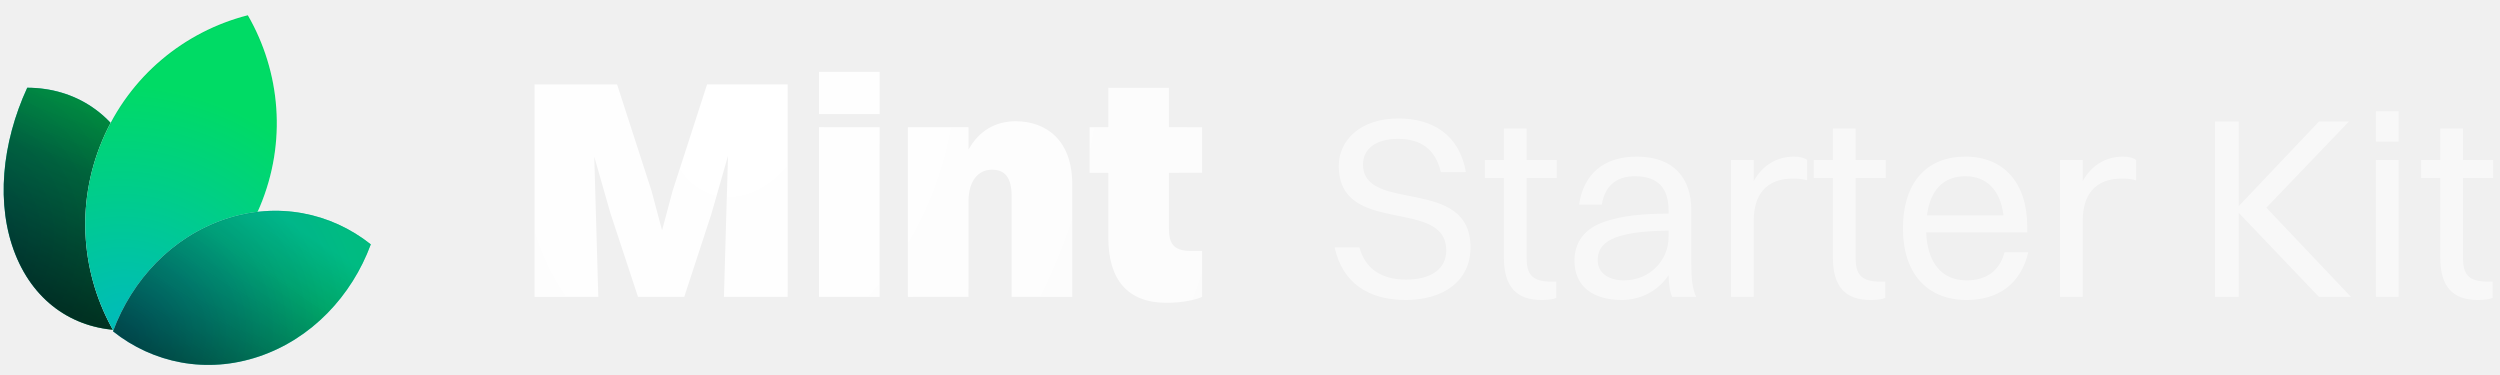
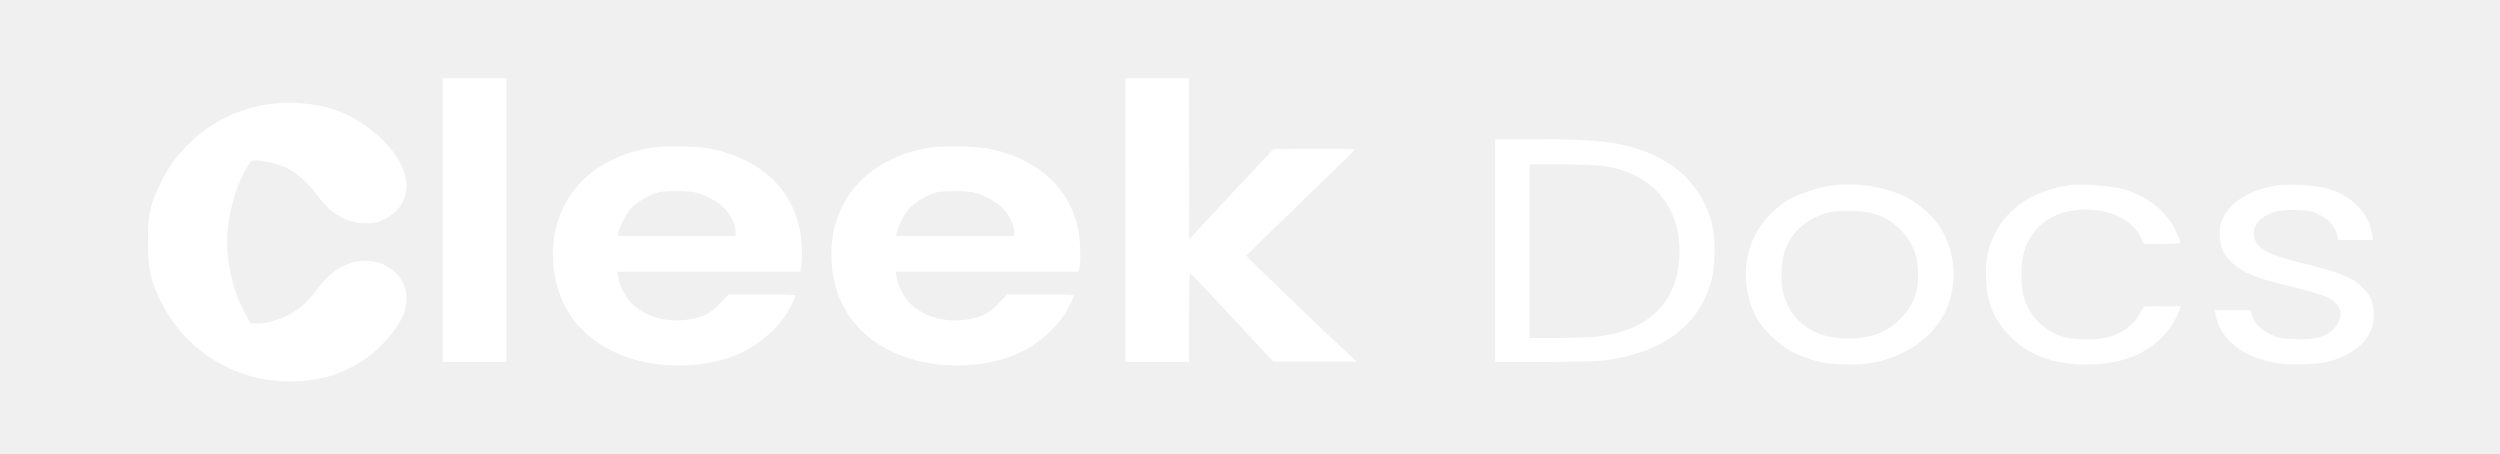
- <svg xmlns="http://www.w3.org/2000/svg" width="160" height="24" viewBox="0 0 160 24" fill="none">
-   <path d="M7.953 21.139C4.896 21.13 2.255 19.458 0.987 16.29C-0.28 13.121 0.109 9.163 1.744 5.615C4.801 5.624 7.442 7.296 8.71 10.465C9.977 13.633 9.588 17.591 7.953 21.139Z" fill="white" />
-   <path d="M7.953 21.139C4.896 21.13 2.255 19.458 0.987 16.29C-0.28 13.121 0.109 9.163 1.744 5.615C4.801 5.624 7.442 7.296 8.71 10.465C9.977 13.633 9.588 17.591 7.953 21.139Z" fill="url(#paint0_radial_115_109)" />
-   <path d="M7.953 21.139C4.896 21.13 2.255 19.458 0.987 16.29C-0.28 13.121 0.109 9.163 1.744 5.615C4.801 5.624 7.442 7.296 8.71 10.465C9.977 13.633 9.588 17.591 7.953 21.139Z" fill="black" fill-opacity="0.5" style="mix-blend-mode:hard-light" />
-   <path d="M7.953 21.139C4.896 21.13 2.255 19.458 0.987 16.29C-0.28 13.121 0.109 9.163 1.744 5.615C4.801 5.624 7.442 7.296 8.71 10.465C9.977 13.633 9.588 17.591 7.953 21.139Z" fill="url(#paint1_linear_115_109)" fill-opacity="0.5" style="mix-blend-mode:hard-light" />
-   <path d="M7.935 21.111C4.897 21.096 2.274 19.431 1.013 16.279C-0.248 13.124 0.136 9.182 1.762 5.643C4.8 5.659 7.423 7.324 8.684 10.476C9.945 13.63 9.561 17.572 7.935 21.111Z" stroke="url(#paint2_linear_115_109)" stroke-opacity="0.05" stroke-width="0.056" />
-   <path d="M7.31 21.257C11.354 20.221 14.884 17.375 16.628 13.236C18.373 9.097 17.945 4.587 15.86 0.976C11.816 2.012 8.287 4.858 6.542 8.998C4.797 13.137 5.225 17.646 7.31 21.257Z" fill="white" />
-   <path d="M7.31 21.257C11.354 20.221 14.884 17.375 16.628 13.236C18.373 9.097 17.945 4.587 15.86 0.976C11.816 2.012 8.287 4.858 6.542 8.998C4.797 13.137 5.225 17.646 7.31 21.257Z" fill="url(#paint3_radial_115_109)" />
-   <path d="M16.602 13.225C14.864 17.349 11.351 20.187 7.324 21.225C5.253 17.624 4.829 13.132 6.568 9.009C8.306 4.885 11.819 2.047 15.846 1.009C17.918 4.61 18.341 9.101 16.602 13.225Z" stroke="url(#paint4_linear_115_109)" stroke-opacity="0.05" stroke-width="0.056" />
-   <path d="M7.234 21.207C9.789 23.237 13.21 23.951 16.577 22.814C19.944 21.677 22.506 18.945 23.73 15.638C21.175 13.608 17.754 12.894 14.387 14.031C11.02 15.168 8.458 17.901 7.234 21.207Z" fill="white" />
-   <path d="M7.234 21.207C9.789 23.237 13.21 23.951 16.577 22.814C19.944 21.677 22.506 18.945 23.73 15.638C21.175 13.608 17.754 12.894 14.387 14.031C11.02 15.168 8.458 17.901 7.234 21.207Z" fill="url(#paint5_radial_115_109)" />
-   <path d="M7.234 21.207C9.789 23.237 13.21 23.951 16.577 22.814C19.944 21.677 22.506 18.945 23.73 15.638C21.175 13.608 17.754 12.894 14.387 14.031C11.02 15.168 8.458 17.901 7.234 21.207Z" fill="black" fill-opacity="0.2" style="mix-blend-mode:hard-light" />
-   <path d="M7.234 21.207C9.789 23.237 13.21 23.951 16.577 22.814C19.944 21.677 22.506 18.945 23.73 15.638C21.175 13.608 17.754 12.894 14.387 14.031C11.02 15.168 8.458 17.901 7.234 21.207Z" fill="url(#paint6_linear_115_109)" fill-opacity="0.5" style="mix-blend-mode:hard-light" />
-   <path d="M16.568 22.787C13.218 23.918 9.814 23.212 7.267 21.198C8.492 17.907 11.044 15.189 14.396 14.058C17.747 12.927 21.15 13.633 23.697 15.648C22.472 18.938 19.92 21.656 16.568 22.787Z" stroke="url(#paint7_linear_115_109)" stroke-opacity="0.05" stroke-width="0.056" />
-   <path d="M34.212 19V5.4H39.492L41.692 12.2L42.372 14.74L43.052 12.2L45.252 5.4H50.412V19H46.332L46.592 9.98L45.532 13.68L43.792 19H40.832L39.052 13.6L38.032 10.02L38.292 19H34.212ZM52.416 7.3V4.6H56.295V7.3H52.416ZM52.416 19V8.14H56.295V19H52.416ZM58.104 19V8.14H61.984V9.58C62.664 8.34 63.744 7.76 65.004 7.76C66.964 7.76 68.624 8.98 68.624 11.78V19H64.744V12.56C64.744 11.34 64.304 10.86 63.484 10.86C62.604 10.86 61.984 11.58 61.984 12.88V19H58.104ZM70.933 15.22V11.06H69.733V8.14H70.933V5.62H74.813V8.14H76.933V11.06H74.813V14.6C74.813 15.5 75.033 16.06 76.213 16.06H76.933V19C76.493 19.2 75.673 19.38 74.653 19.38C72.153 19.38 70.933 17.88 70.933 15.22Z" fill="url(#paint8_radial_115_109)" />
-   <path d="M87.232 10.519C87.232 13.687 94.112 11.229 94.112 15.832C94.112 17.994 92.364 19.198 89.971 19.198C87.562 19.198 85.912 18.093 85.417 15.832H87.001C87.364 17.169 88.371 17.895 89.987 17.895C91.671 17.895 92.561 17.152 92.561 16.03C92.561 12.598 85.681 15.155 85.681 10.618C85.681 9.001 87.034 7.582 89.509 7.582C91.671 7.582 93.403 8.621 93.816 11.014H92.215C91.868 9.529 90.912 8.886 89.476 8.886C88.057 8.886 87.232 9.529 87.232 10.519ZM96.25 16.476V11.393H95.029V10.239H96.25V8.226H97.702V10.239H99.632V11.393H97.702V16.476C97.702 17.532 98.015 18.026 99.302 18.026H99.599V19.066C99.434 19.148 99.071 19.198 98.659 19.198C97.025 19.198 96.25 18.323 96.25 16.476ZM102.516 13.093H101.064C101.345 11.162 102.615 10.024 104.76 10.024C107.103 10.024 108.242 11.393 108.242 13.44V16.888C108.242 17.895 108.324 18.521 108.555 19H107.021C106.856 18.654 106.806 18.142 106.79 17.614C106.047 18.72 104.859 19.198 103.803 19.198C101.988 19.198 100.767 18.357 100.767 16.69C100.767 15.486 101.427 14.611 102.714 14.182C103.902 13.786 105.107 13.687 106.79 13.671V13.473C106.79 12.053 106.13 11.278 104.628 11.278C103.374 11.278 102.698 11.971 102.516 13.093ZM102.252 16.657C102.252 17.465 102.929 17.944 103.952 17.944C105.569 17.944 106.79 16.674 106.79 15.172V14.759C103.061 14.793 102.252 15.585 102.252 16.657ZM110.787 19V10.239H112.239V11.591C112.833 10.519 113.774 10.024 114.83 10.024C115.176 10.024 115.49 10.107 115.655 10.239V11.542C115.407 11.46 115.094 11.427 114.747 11.427C112.998 11.427 112.239 12.515 112.239 14.1V19H110.787ZM117.305 16.476V11.393H116.084V10.239H117.305V8.226H118.757V10.239H120.688V11.393H118.757V16.476C118.757 17.532 119.071 18.026 120.358 18.026H120.655V19.066C120.49 19.148 120.127 19.198 119.714 19.198C118.081 19.198 117.305 18.323 117.305 16.476ZM129.809 16.145C129.33 18.192 127.862 19.198 125.865 19.198C123.324 19.198 121.79 17.482 121.79 14.627C121.79 11.658 123.324 10.024 125.783 10.024C128.258 10.024 129.743 11.723 129.743 14.512V14.875H123.275C123.357 16.838 124.281 17.944 125.865 17.944C127.103 17.944 127.977 17.35 128.291 16.145H129.809ZM125.783 11.278C124.38 11.278 123.539 12.152 123.324 13.786H128.225C128.027 12.169 127.152 11.278 125.783 11.278ZM131.843 19V10.239H133.295V11.591C133.889 10.519 134.829 10.024 135.885 10.024C136.232 10.024 136.545 10.107 136.71 10.239V11.542C136.463 11.46 136.149 11.427 135.803 11.427C134.054 11.427 133.295 12.515 133.295 14.1V19H131.843ZM141.763 19V7.78H143.281V13.192L148.413 7.78H150.327L145.047 13.291L150.459 19H148.413L143.281 13.621V19H141.763ZM152.06 9.067V7.12H153.512V9.067H152.06ZM152.06 19V10.239H153.512V19H152.06ZM156.178 16.476V11.393H154.957V10.239H156.178V8.226H157.63V10.239H159.56V11.393H157.63V16.476C157.63 17.532 157.943 18.026 159.23 18.026H159.527V19.066C159.362 19.148 158.999 19.198 158.587 19.198C156.953 19.198 156.178 18.323 156.178 16.476Z" fill="white" fill-opacity="0.55" />
-   <defs>
-     <radialGradient id="paint0_radial_115_109" cx="0" cy="0" r="1" gradientUnits="userSpaceOnUse" gradientTransform="translate(-3.00503 15.023) rotate(-10.029) scale(17.9572 17.784)">
-       <stop stop-color="#00B0BB" />
-       <stop offset="1" stop-color="#00DB65" />
-     </radialGradient>
-     <linearGradient id="paint1_linear_115_109" x1="7.39" y1="4.813" x2="1.63" y2="18.689" gradientUnits="userSpaceOnUse">
-       <stop stop-color="#18E299" />
-       <stop offset="1" />
-     </linearGradient>
-     <linearGradient id="paint2_linear_115_109" x1="7.948" y1="8.016" x2="1.761" y2="18.746" gradientUnits="userSpaceOnUse">
-       <stop />
-       <stop offset="1" stop-opacity="0" />
-     </linearGradient>
-     <radialGradient id="paint3_radial_115_109" cx="0" cy="0" r="1" gradientUnits="userSpaceOnUse" gradientTransform="translate(8.11404 20.8822) rotate(-75.7542) scale(21.6246 23.7772)">
-       <stop stop-color="#00BBBB" />
-       <stop offset="0.713" stop-color="#00DB65" />
-     </radialGradient>
-     <linearGradient id="paint4_linear_115_109" x1="7.602" y1="5.871" x2="15.556" y2="16.372" gradientUnits="userSpaceOnUse">
-       <stop />
-       <stop offset="1" stop-opacity="0" />
-     </linearGradient>
-     <radialGradient id="paint5_radial_115_109" cx="0" cy="0" r="1" gradientUnits="userSpaceOnUse" gradientTransform="translate(7.84537 21.5181) rotate(-20.3525) scale(18.5603 17.32)">
-       <stop stop-color="#00B0BB" />
-       <stop offset="1" stop-color="#00DB65" />
-     </radialGradient>
-     <linearGradient id="paint6_linear_115_109" x1="16.808" y1="13.007" x2="10.041" y2="22.994" gradientUnits="userSpaceOnUse">
-       <stop stop-color="#00B1BC" />
-       <stop offset="1" />
-     </linearGradient>
-     <linearGradient id="paint7_linear_115_109" x1="16.808" y1="13.007" x2="14.169" y2="23.841" gradientUnits="userSpaceOnUse">
-       <stop />
-       <stop offset="1" stop-opacity="0" />
-     </linearGradient>
-     <radialGradient id="paint8_radial_115_109" cx="0" cy="0" r="1" gradientUnits="userSpaceOnUse" gradientTransform="translate(47.2781 7) rotate(19.0047) scale(67.5582 85.7506)">
-       <stop stop-color="white" />
-       <stop offset="1" stop-color="white" stop-opacity="0.5" />
-     </radialGradient>
-   </defs>
+ <svg xmlns="http://www.w3.org/2000/svg" width="1886pt" height="342pt" viewBox="0 0 1886 342" preserveAspectRatio="xMidYMid meet">
+   <g transform="translate(0,342) scale(0.1,-0.1)" fill="#FFFFFF" stroke="none">
+     <path d="M3340 1760 l0 -1070 240 0 240 0 0 1070 0 1070 -240 0 -240 0 0 -1070z" />
+     <path d="M8490 1760 l0 -1070 240 0 240 0 0 335 c0 184 3 335 8 334 4 0 147 -150 317 -334 l310 -333 315 -1 315 0 -72 67 c-260 244 -763 728 -761 733 2 4 185 183 408 398 223 215 407 396 408 401 3 7 -100 9 -304 8 l-308 -3 -221 -236 c-121 -129 -264 -282 -317 -340 l-97 -104 -1 608 0 607 -240 0 -240 0 0 -1070z" />
+     <path d="M2075 2640 c-377 -38 -704 -267 -866 -605 -77 -161 -93 -239 -93 -440 0 -205 16 -281 99 -451 197 -405 632 -644 1087 -596 178 19 293 60 448 160 116 76 251 231 293 339 54 138 15 272 -103 351 -61 40 -111 55 -189 54 -130 -1 -250 -70 -347 -199 -32 -43 -80 -99 -107 -125 -87 -84 -241 -148 -355 -148 l-51 0 -30 54 c-112 195 -166 449 -142 667 17 163 72 335 144 457 30 49 34 52 73 52 59 0 187 -35 247 -67 69 -38 148 -112 213 -200 104 -140 217 -206 360 -207 74 -1 87 2 150 34 154 79 202 234 123 401 -96 202 -362 402 -599 448 -118 24 -250 31 -355 21z" />
+     <path d="M11280 1530 l0 -840 376 0 c288 0 401 4 481 16 420 62 685 267 775 599 30 113 30 326 0 438 -69 253 -248 442 -510 537 -197 72 -365 90 -829 90 l-293 0 0 -840z m807 639 c363 -49 582 -290 583 -642 1 -375 -222 -604 -630 -647 -52 -5 -186 -10 -297 -10 l-203 0 0 655 0 655 234 0 c129 0 270 -5 313 -11z" />
+     <path d="M4914 2306 c-479 -78 -766 -412 -741 -861 18 -309 180 -548 460 -680 325 -153 778 -133 1054 47 98 64 183 145 238 228 40 61 75 131 75 151 0 5 -113 9 -251 9 l-252 0 -57 -63 c-73 -79 -141 -114 -255 -129 -156 -21 -302 19 -408 112 -51 46 -103 140 -113 208 l-7 42 690 0 690 0 7 38 c11 67 6 202 -10 280 -63 307 -283 515 -638 603 -105 26 -364 34 -482 15z m328 -337 c79 -17 182 -74 232 -130 45 -50 76 -120 76 -171 l0 -28 -445 0 -445 0 6 28 c13 57 62 149 102 188 46 46 140 99 198 113 56 13 214 13 276 0z" />
+     <path d="M7014 2306 c-479 -78 -766 -412 -741 -861 18 -309 180 -548 460 -680 325 -153 778 -133 1054 47 98 64 183 145 238 228 40 61 75 131 75 151 0 5 -113 9 -251 9 l-252 0 -57 -63 c-73 -79 -141 -114 -255 -129 -156 -21 -302 19 -408 112 -51 46 -103 140 -113 208 l-7 42 690 0 690 0 7 38 c11 67 6 202 -10 280 -63 307 -283 515 -638 603 -105 26 -364 34 -482 15z m328 -337 c79 -17 182 -74 232 -130 45 -50 76 -120 76 -171 l0 -28 -445 0 -445 0 6 28 c13 57 62 149 102 188 46 46 140 99 198 113 56 13 214 13 276 0z" />
+     <path d="M13800 2018 c-86 -12 -245 -67 -316 -109 -32 -19 -90 -66 -130 -106 -194 -193 -240 -500 -112 -763 43 -90 177 -223 273 -272 138 -70 259 -98 430 -98 61 0 138 5 171 11 288 51 515 229 590 464 83 260 0 548 -203 706 -84 66 -136 94 -238 128 -146 48 -306 62 -465 39z m313 -204 c87 -22 153 -59 217 -120 96 -91 140 -200 140 -344 0 -144 -39 -241 -134 -336 -103 -103 -228 -149 -401 -148 -248 1 -424 125 -481 339 -21 77 -18 231 6 307 46 151 162 257 329 304 67 18 251 17 324 -2z" />
+     <path d="M15615 2024 c-270 -40 -467 -168 -566 -369 -54 -110 -72 -202 -66 -340 7 -178 57 -301 170 -421 140 -150 334 -224 587 -224 256 0 456 77 592 228 42 47 98 141 113 190 l6 22 -138 0 -138 -1 -35 -60 c-49 -87 -131 -145 -245 -175 -65 -18 -246 -18 -311 0 -168 44 -288 169 -323 334 -16 75 -14 228 4 295 52 200 205 320 425 334 216 14 391 -66 462 -212 l22 -45 138 0 c99 0 138 3 138 12 0 6 -18 48 -39 93 -75 153 -227 268 -421 315 -83 20 -304 34 -375 24z" />
+     <path d="M17175 2021 c-194 -31 -344 -120 -402 -239 -23 -48 -28 -69 -27 -132 1 -95 27 -153 97 -216 86 -77 180 -114 457 -180 266 -63 339 -101 356 -188 9 -52 -26 -117 -83 -155 -63 -42 -130 -54 -266 -49 -105 4 -121 7 -181 37 -72 35 -120 85 -138 144 l-11 37 -135 0 -134 0 7 -37 c26 -146 149 -270 323 -327 119 -39 200 -49 351 -44 115 4 149 10 220 33 205 69 311 198 299 364 -6 81 -31 133 -91 188 -80 74 -171 110 -467 183 -237 59 -318 101 -341 179 -25 83 28 161 136 198 78 28 264 25 329 -5 94 -43 140 -93 160 -174 l6 -28 131 0 131 0 -7 43 c-29 174 -162 302 -366 352 -74 18 -281 28 -354 16z" />
+   </g>
</svg>
